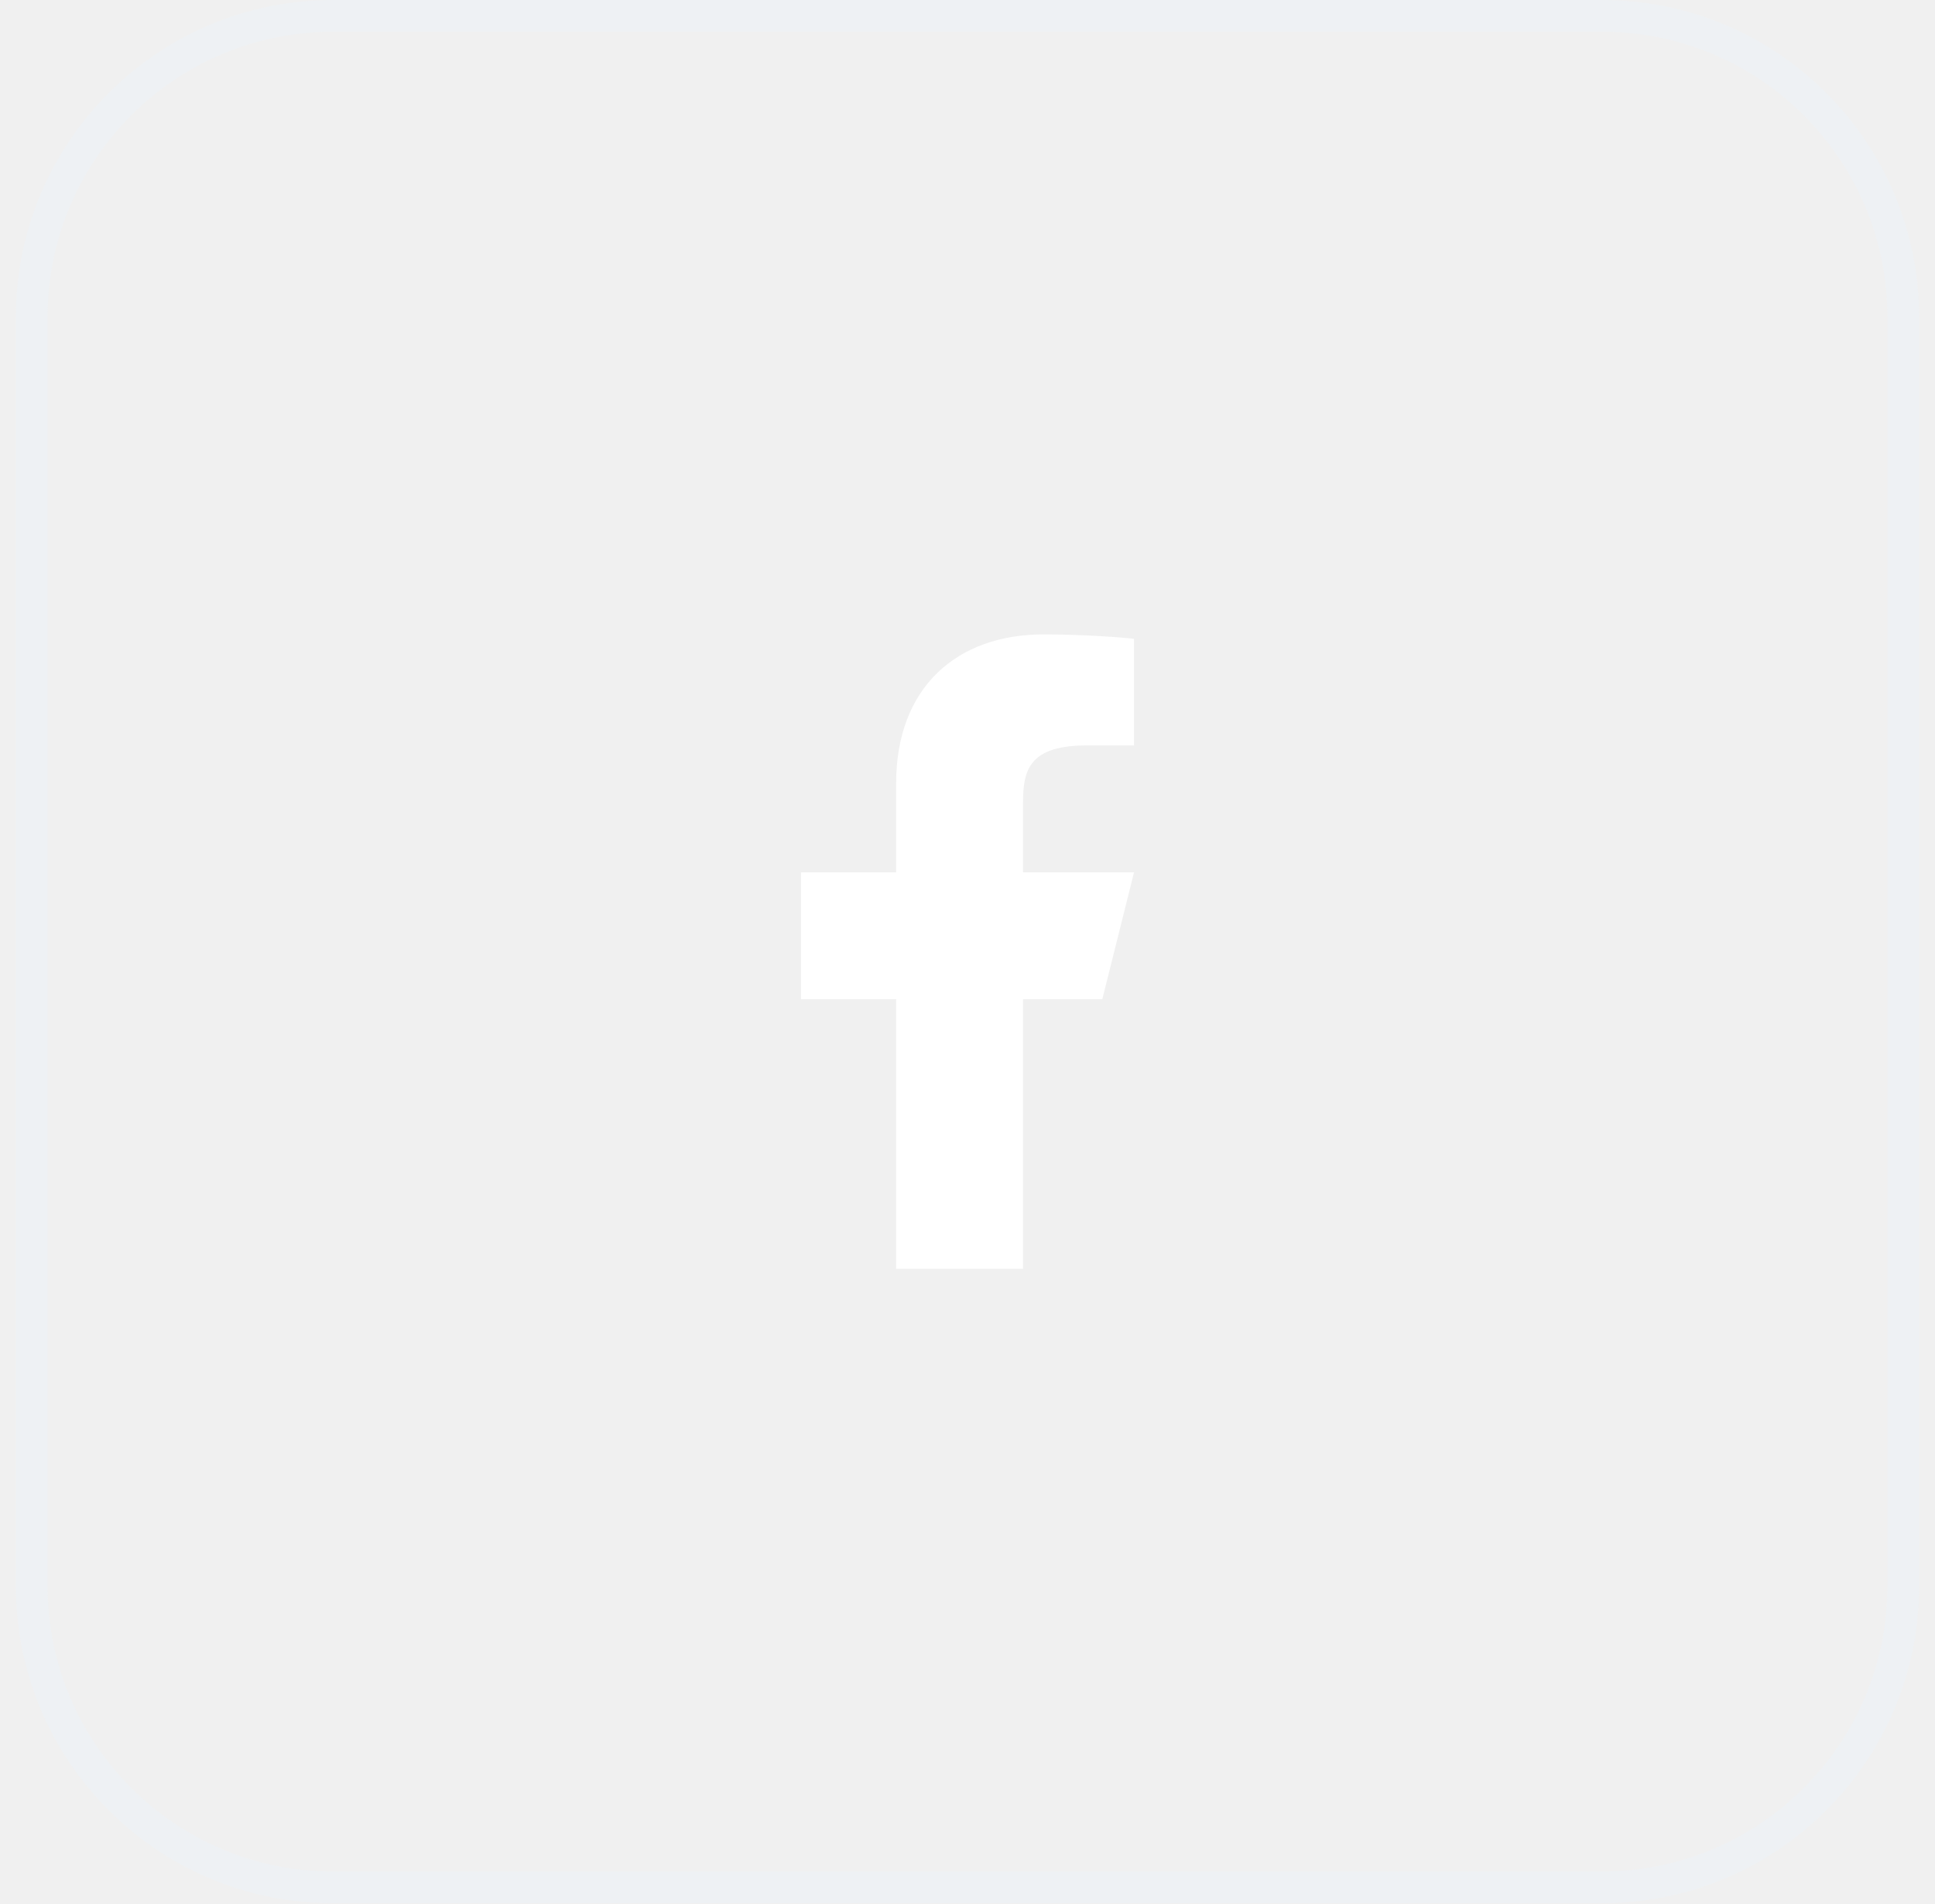
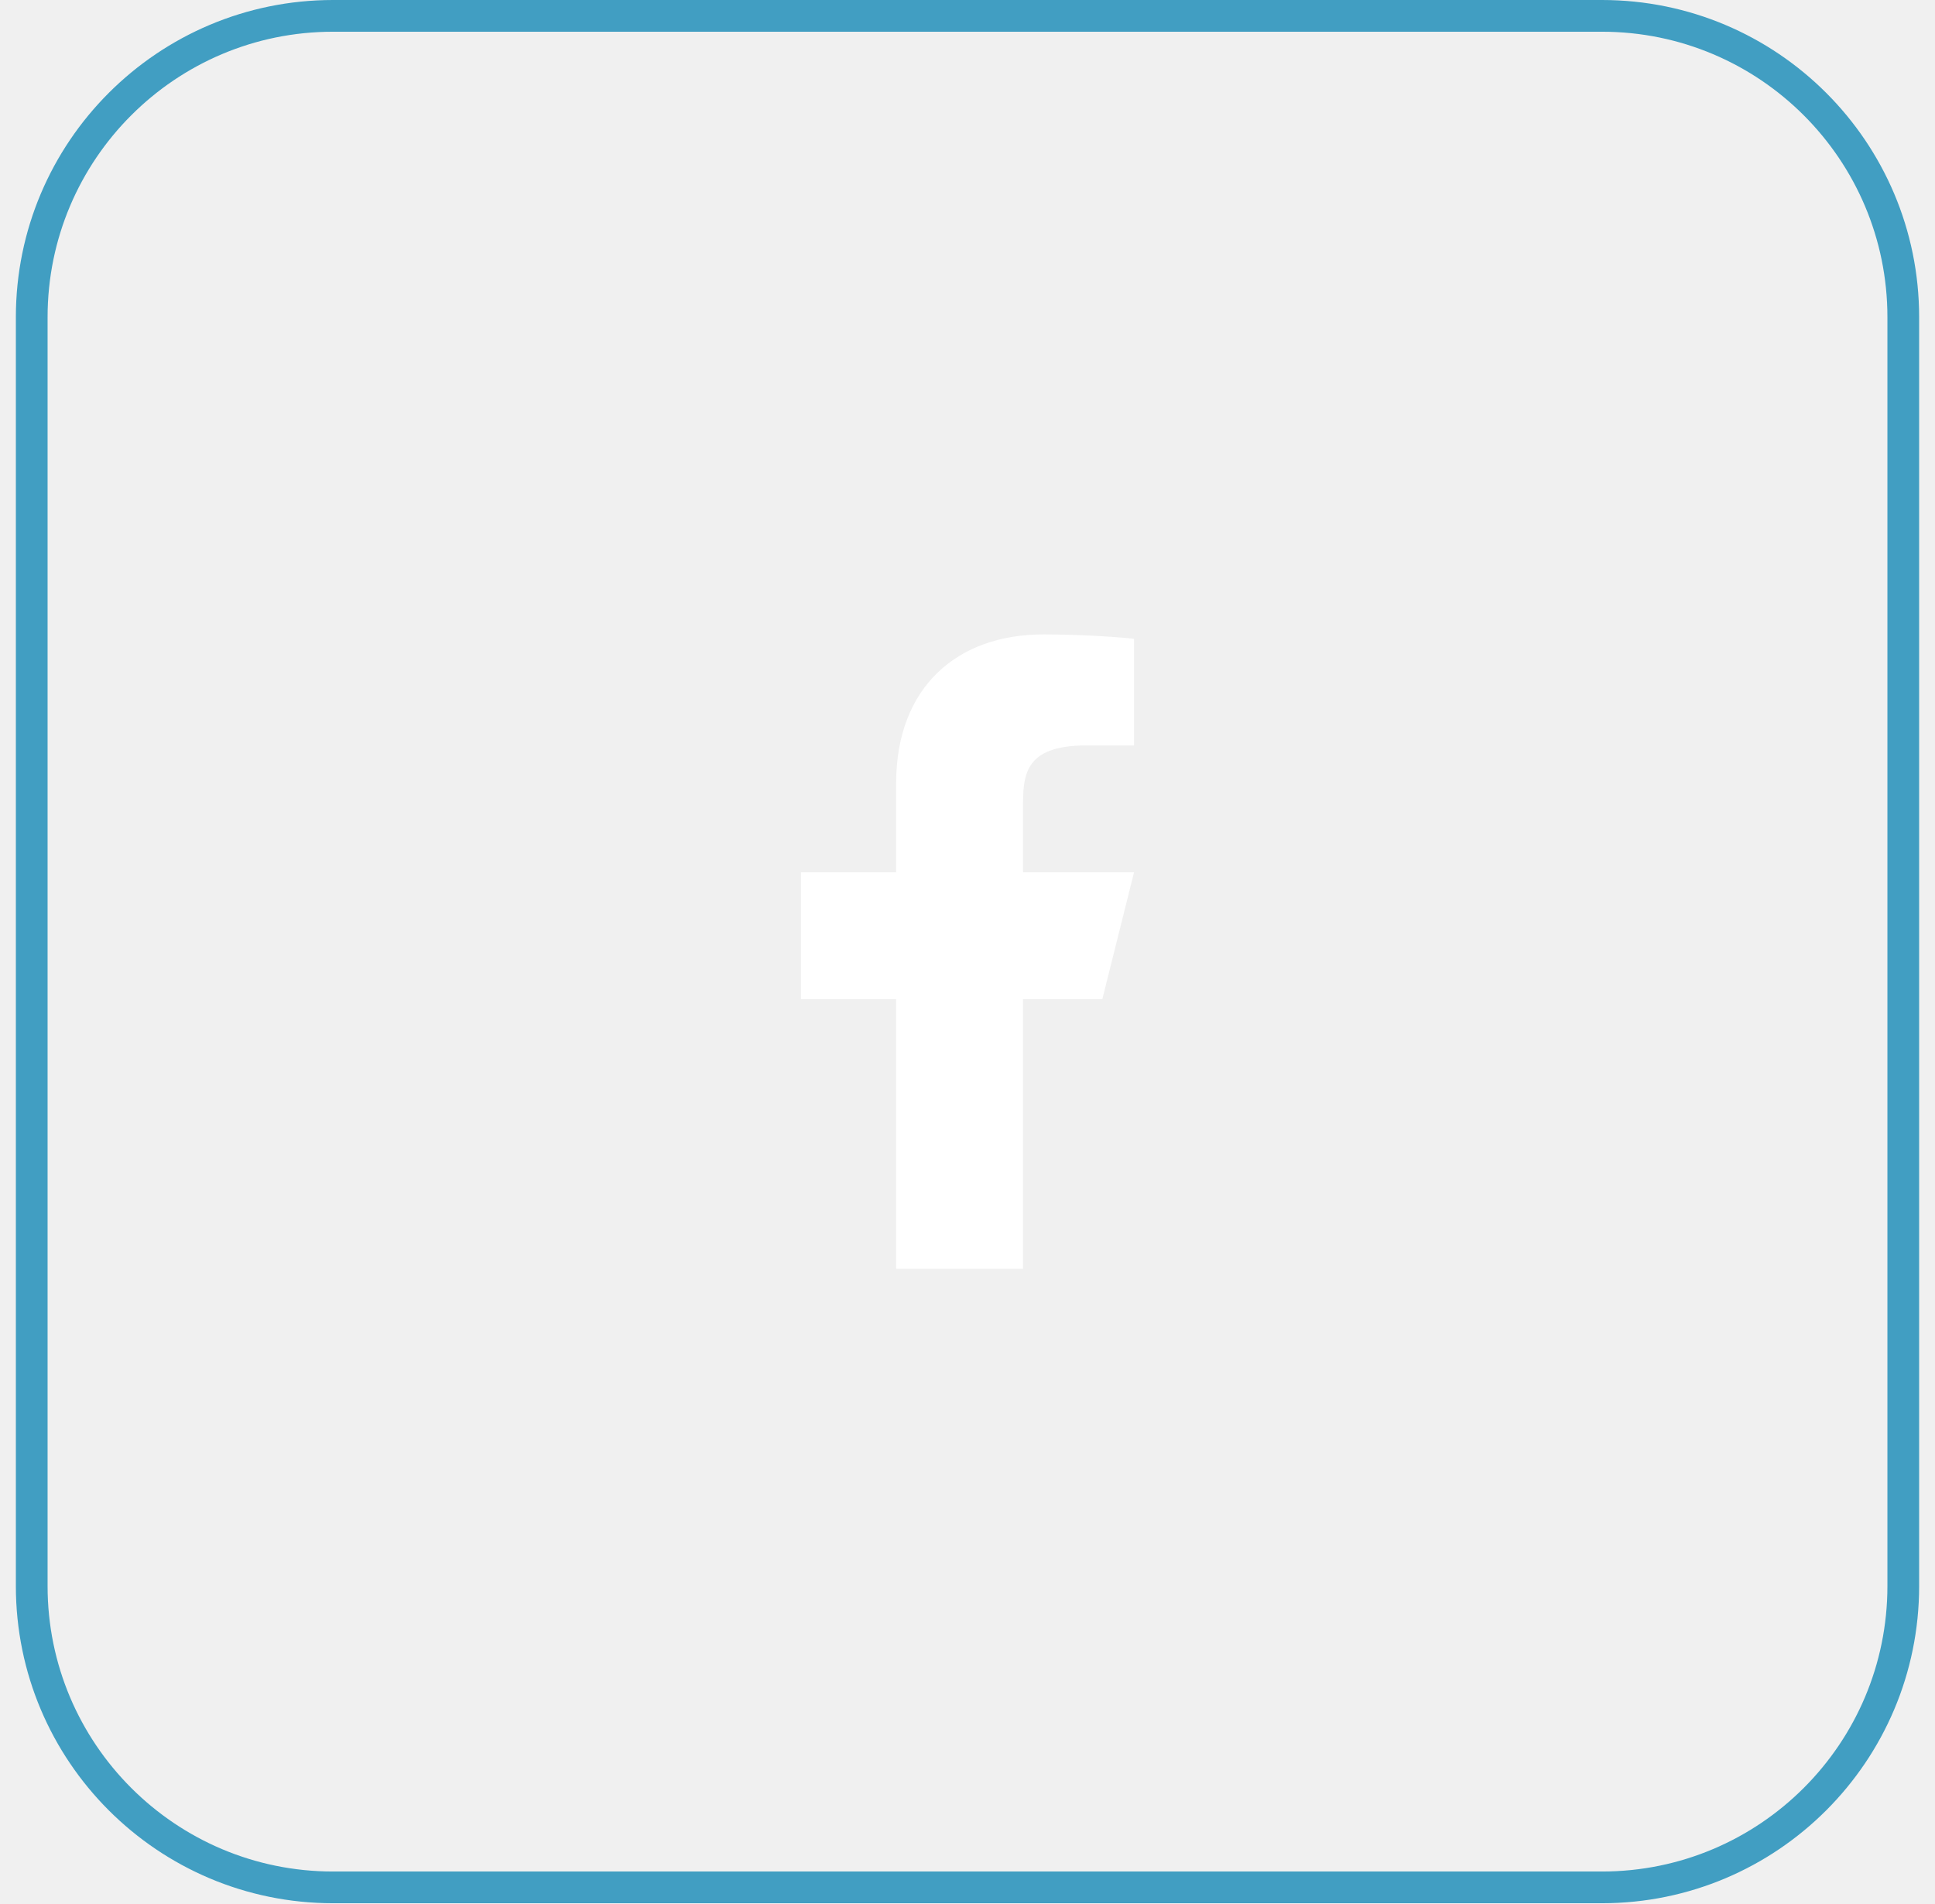
<svg xmlns="http://www.w3.org/2000/svg" width="61" height="60" viewBox="0 0 61 60" fill="none">
-   <rect x="1" y="0.5" width="59" height="59" rx="9.5" stroke="#EEF1F4" />
+   <rect x="1" y="0.5" width="59" height="59" rx="9.5" stroke="#419EC2" />
  <path d="M32.25 31.5H34.75L35.75 27.5H32.25V25.5C32.25 24.471 32.25 23.5 34.25 23.5H35.75V20.14C35.424 20.097 34.193 20 32.893 20C30.178 20 28.25 21.657 28.25 24.7V27.5H25.25V31.5H28.25V40H32.25V31.5Z" fill="white" />
</svg>
